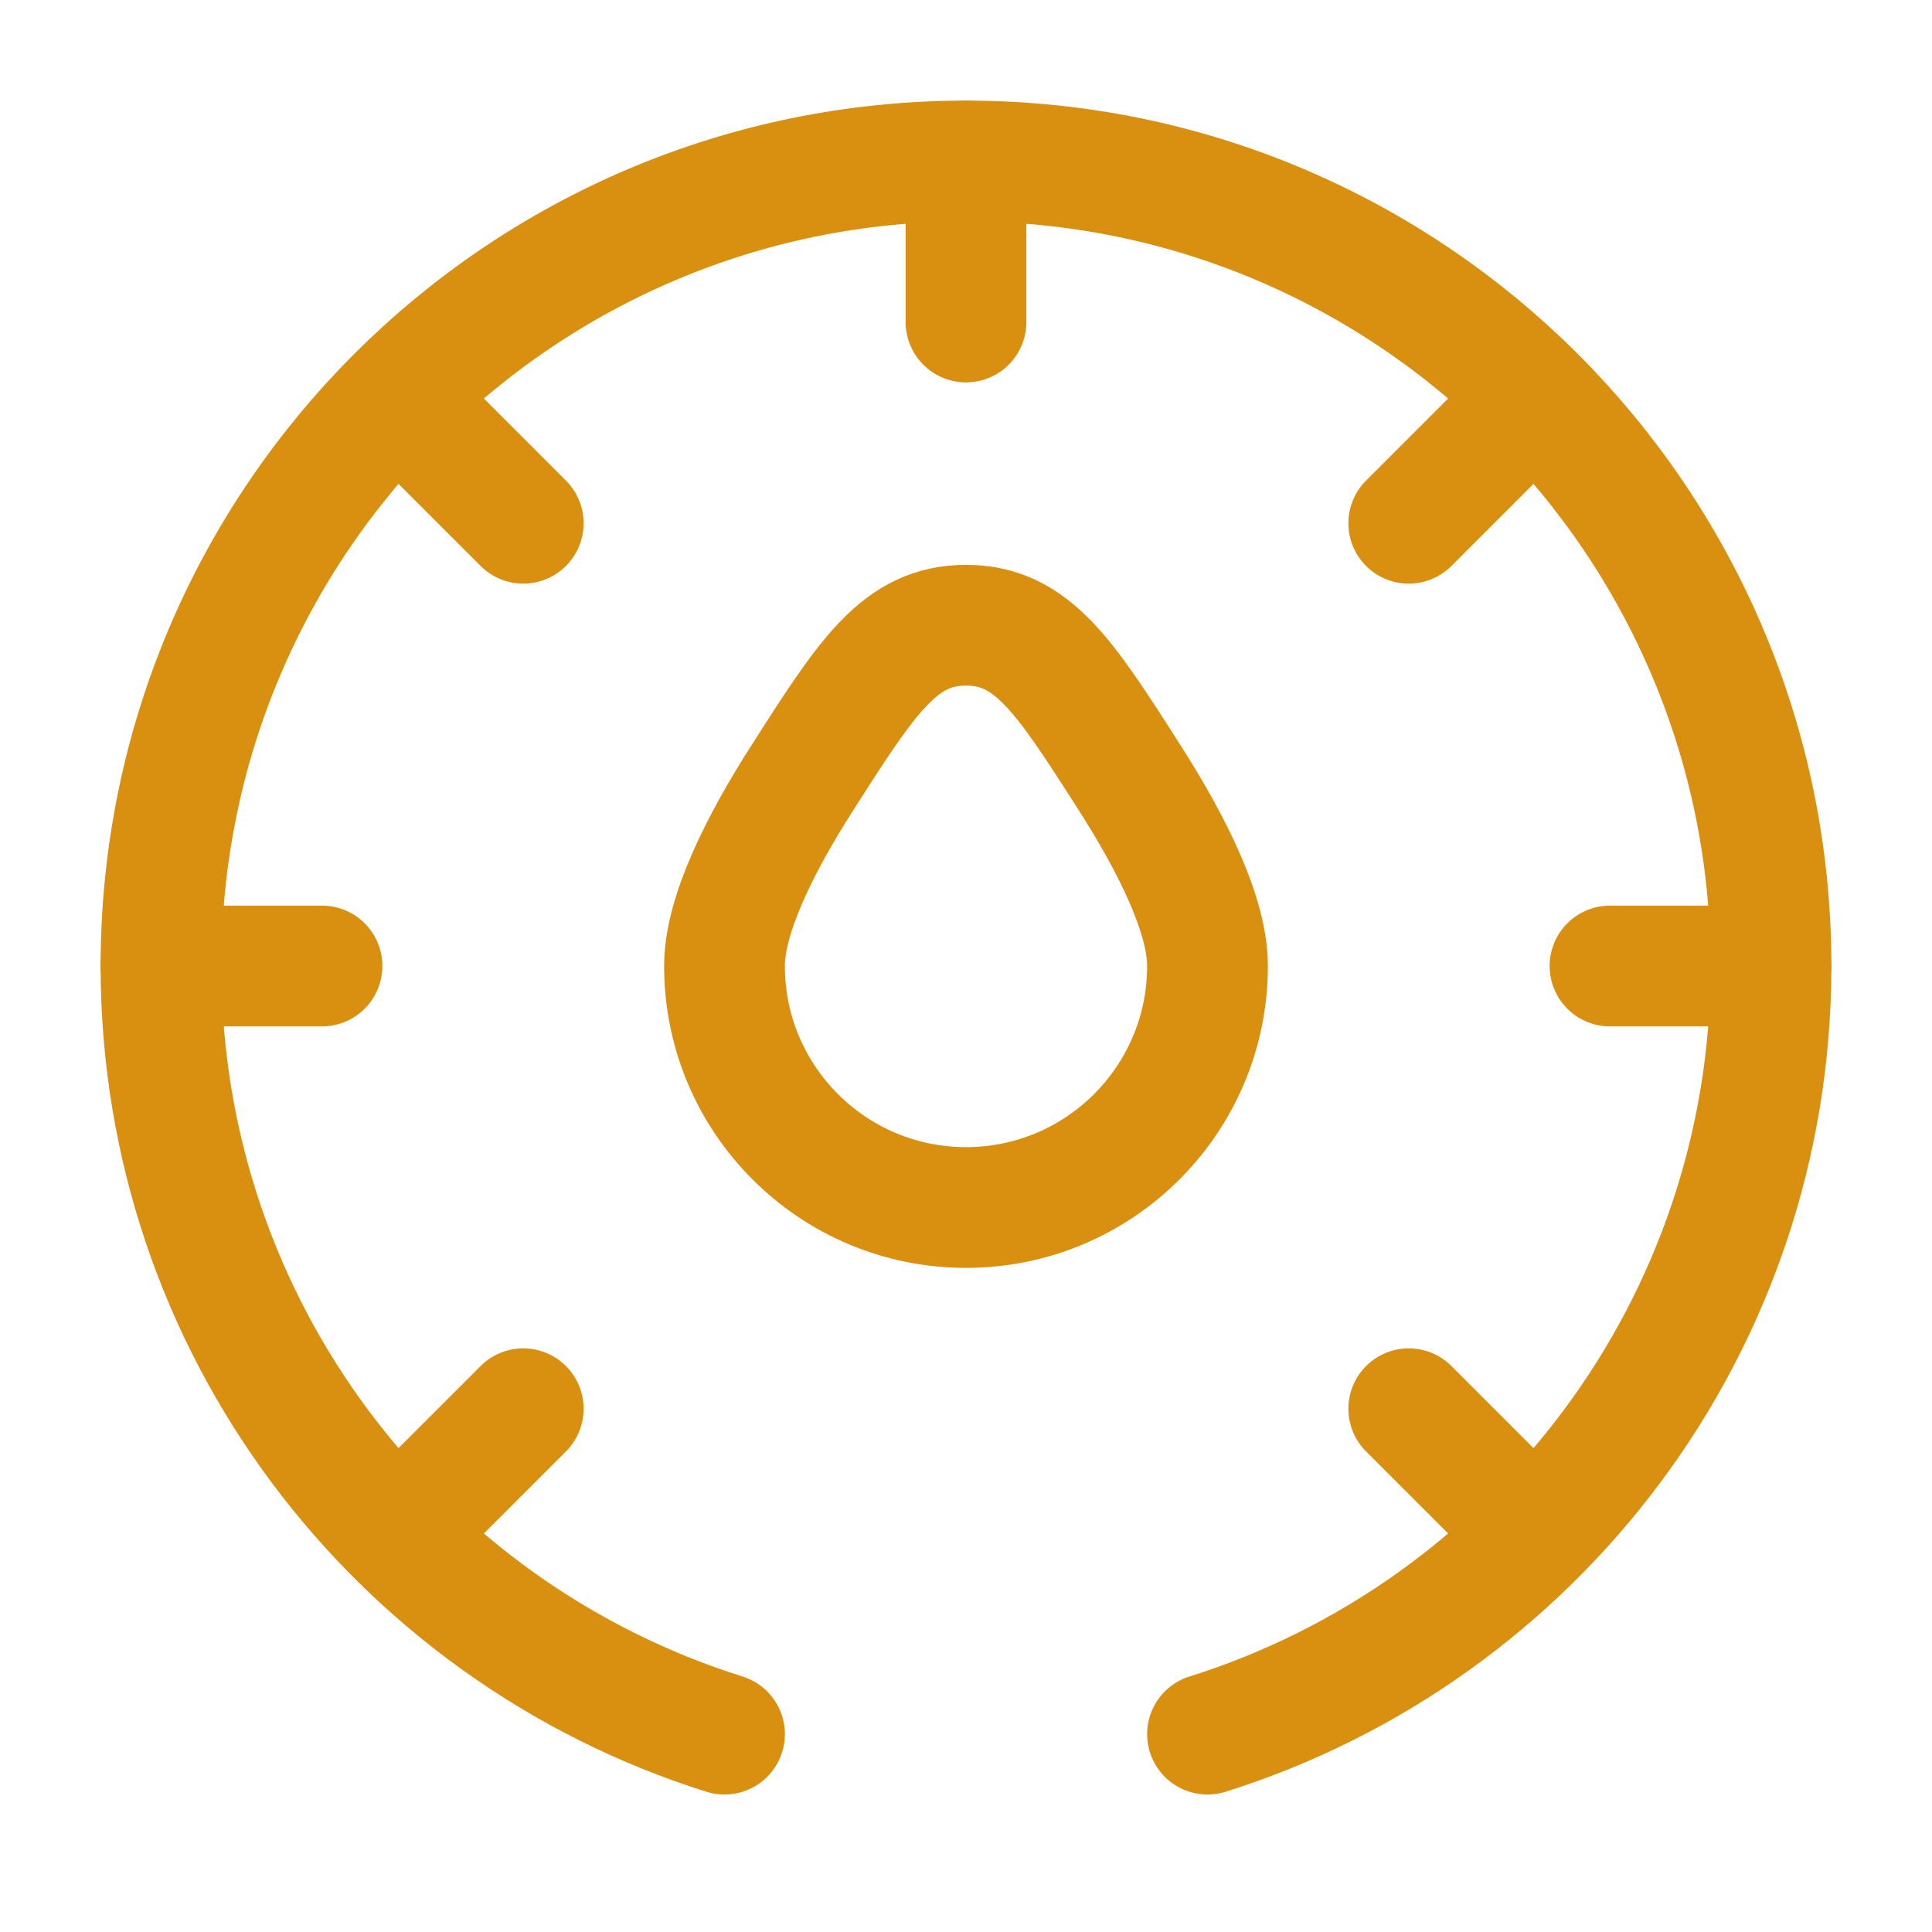
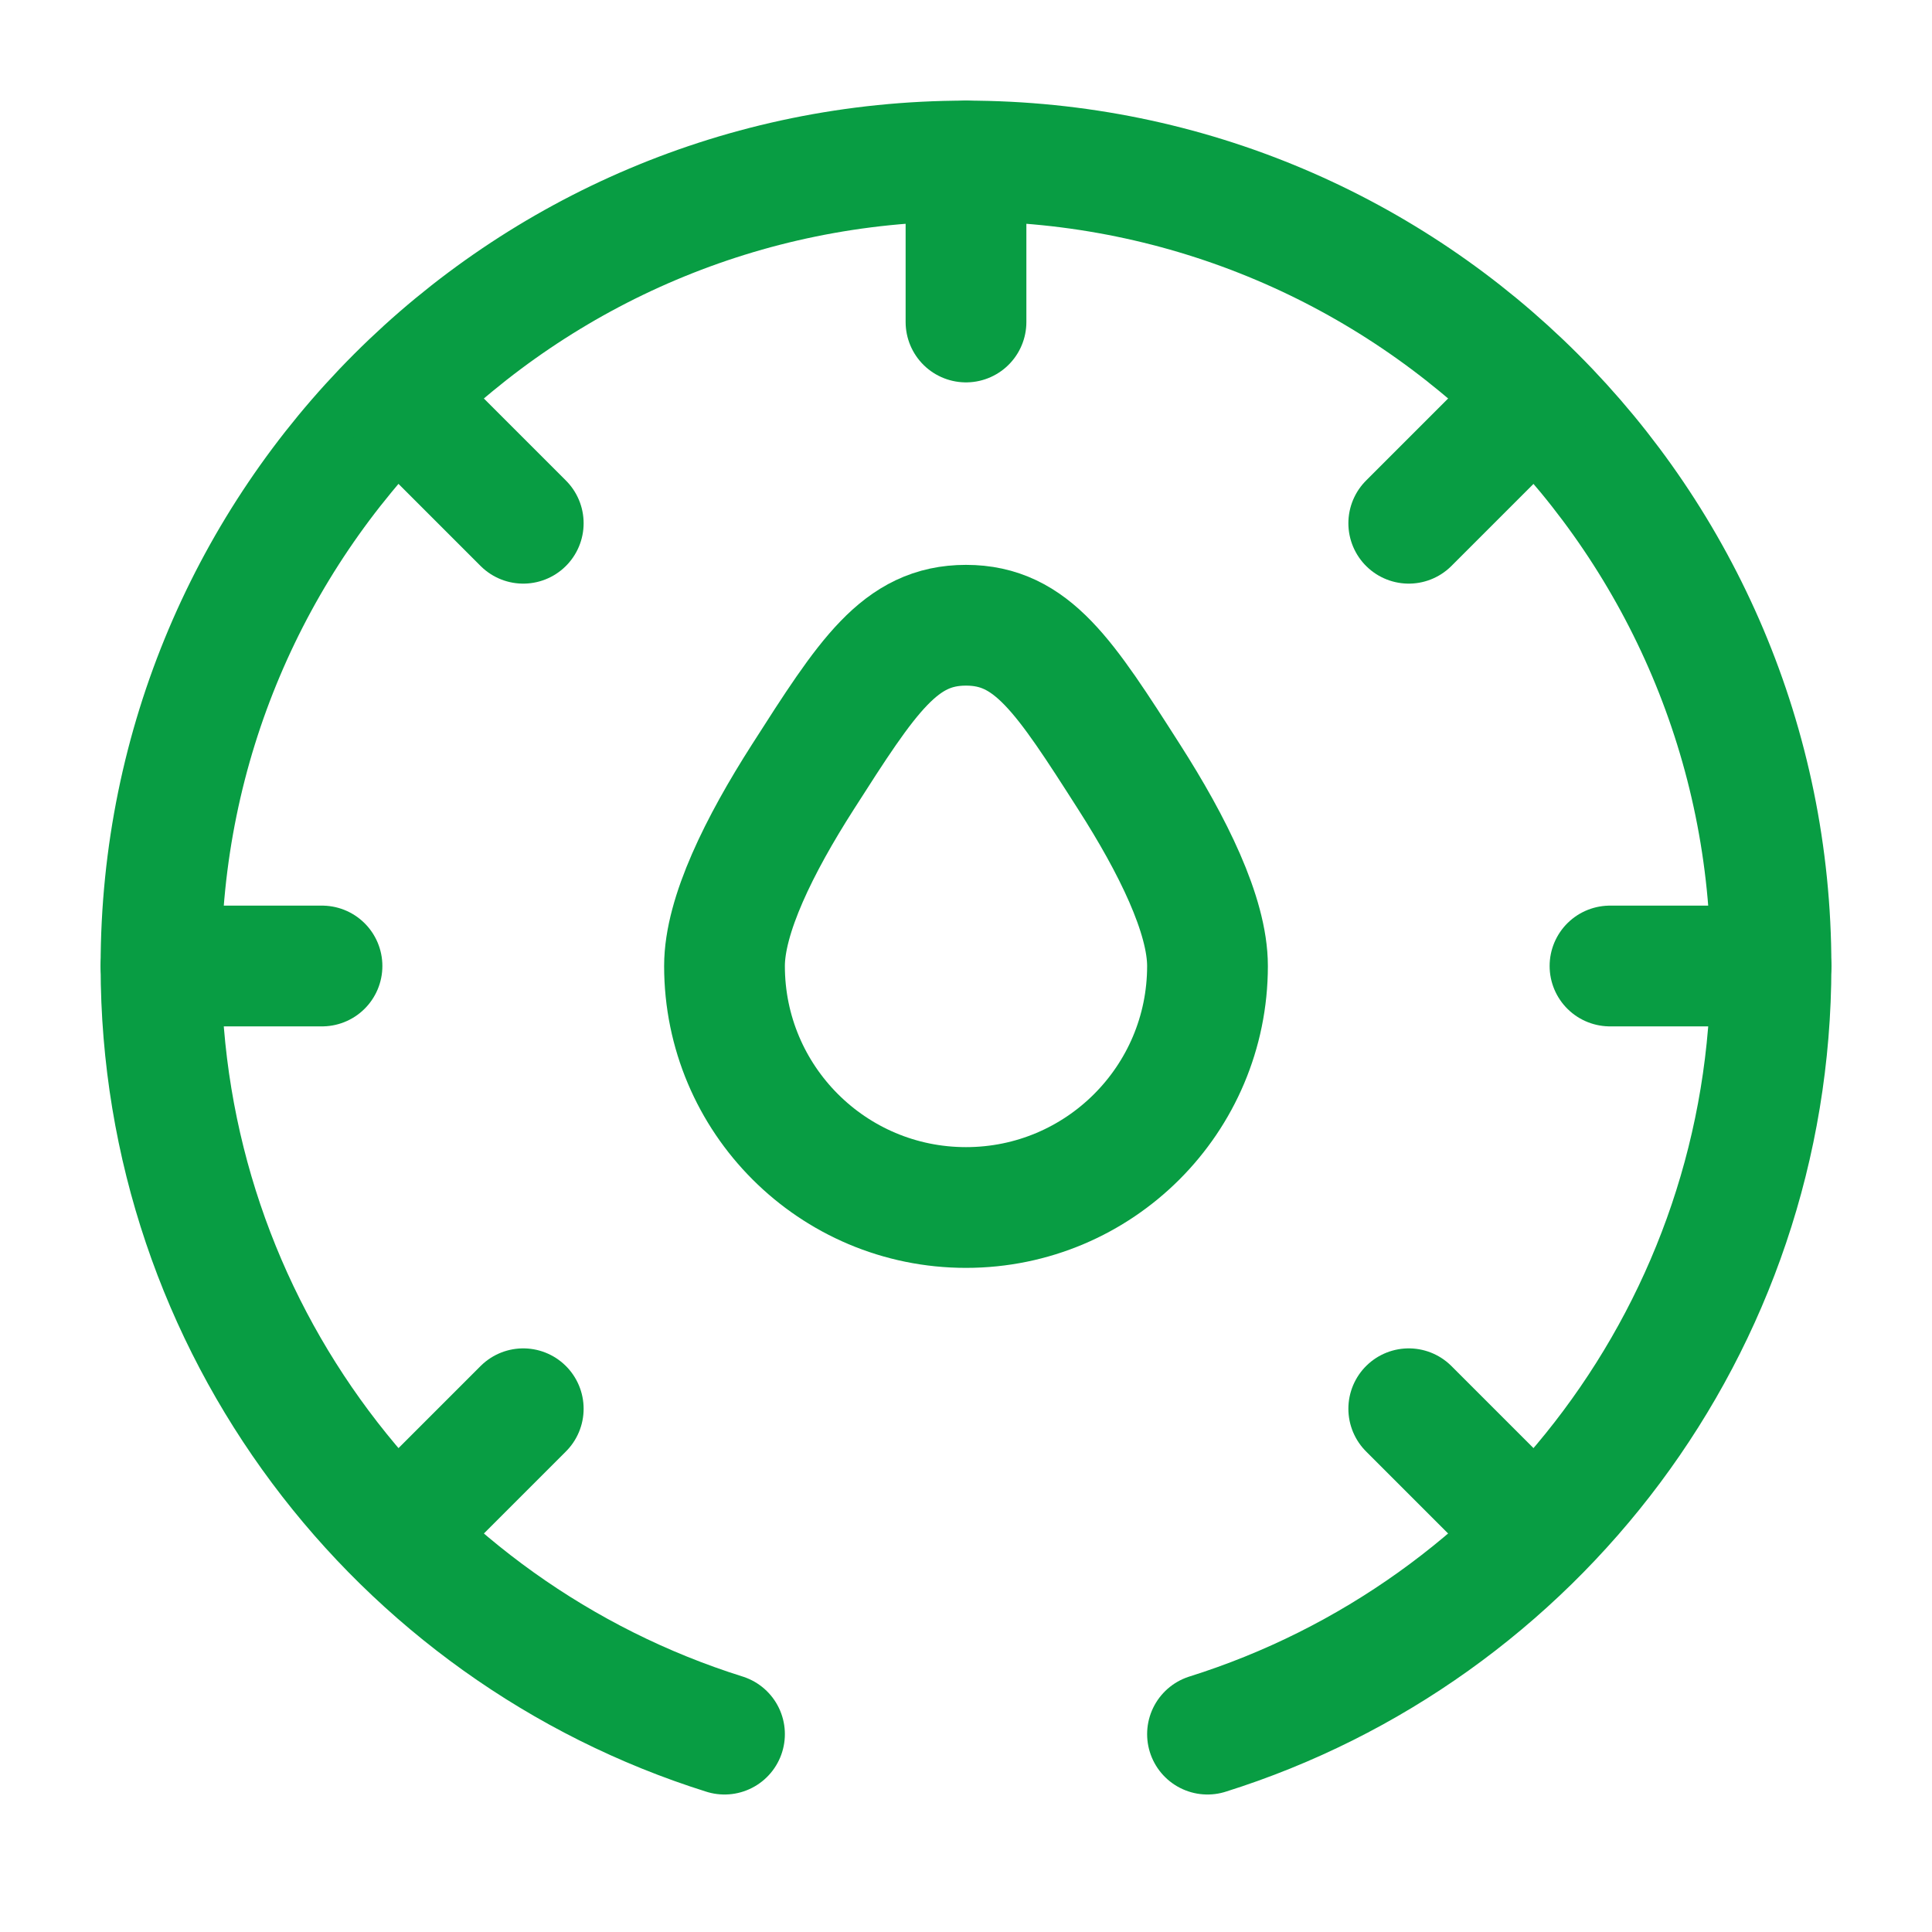
<svg xmlns="http://www.w3.org/2000/svg" preserveAspectRatio="none" overflow="visible" style="display: block;" width="24" height="24" viewBox="0 0 24 24" fill="none">
  <g id="Spedometer Middle">
-     <path id="Vector" d="M9 21.542C4.943 20.268 2 16.478 2 12C2 6.477 6.477 2 12 2C17.523 2 22 6.477 22 12C22 16.478 19.057 20.268 15 21.542" stroke-width="1.5" stroke-linecap="round" stroke="#D98F0F" />
-     <path id="Vector_2" d="M19 19L17.5 17.5" stroke-width="1.5" stroke-linecap="round" stroke="#D98F0F" />
-     <path id="Vector_3" d="M19 5L17.5 6.5" stroke-width="1.5" stroke-linecap="round" stroke="#D98F0F" />
-     <path id="Vector_4" d="M5 19L6.5 17.5" stroke-width="1.5" stroke-linecap="round" stroke="#D98F0F" />
-     <path id="Vector_5" d="M5 5L6.5 6.5" stroke-width="1.5" stroke-linecap="round" stroke="#D98F0F" />
-     <path id="Vector_6" d="M2 12H4" stroke-width="1.5" stroke-linecap="round" stroke="#D98F0F" />
-     <path id="Vector_7" d="M20 12L22 12" stroke-width="1.5" stroke-linecap="round" stroke="#D98F0F" />
-     <path id="Vector_8" d="M12 4L12 2" stroke-width="1.5" stroke-linecap="round" stroke="#D98F0F" />
-     <path id="Vector_9" d="M15 12C15 13.657 13.657 15 12 15C10.343 15 9 13.657 9 12C9 11.37 9.434 10.495 9.972 9.654C10.776 8.396 11.179 7.767 12 7.767C12.821 7.767 13.224 8.396 14.028 9.654C14.566 10.495 15 11.37 15 12Z" stroke-width="1.5" stroke="#D98F0F" />
+     <path id="Vector" d="M9 21.542C4.943 20.268 2 16.478 2 12C2 6.477 6.477 2 12 2C17.523 2 22 6.477 22 12C22 16.478 19.057 20.268 15 21.542" stroke-width="1.5" stroke-linecap="round" stroke="#089D43" />
+     <path id="Vector_2" d="M19 19L17.5 17.5" stroke-width="1.5" stroke-linecap="round" stroke="#089D43" />
+     <path id="Vector_3" d="M19 5L17.5 6.5" stroke-width="1.5" stroke-linecap="round" stroke="#089D43" />
+     <path id="Vector_4" d="M5 19L6.5 17.5" stroke-width="1.5" stroke-linecap="round" stroke="#089D43" />
+     <path id="Vector_5" d="M5 5L6.5 6.5" stroke-width="1.5" stroke-linecap="round" stroke="#089D43" />
+     <path id="Vector_6" d="M2 12H4" stroke-width="1.5" stroke-linecap="round" stroke="#089D43" />
+     <path id="Vector_7" d="M20 12L22 12" stroke-width="1.5" stroke-linecap="round" stroke="#089D43" />
+     <path id="Vector_8" d="M12 4L12 2" stroke-width="1.5" stroke-linecap="round" stroke="#089D43" />
+     <path id="Vector_9" d="M15 12C15 13.657 13.657 15 12 15C10.343 15 9 13.657 9 12C9 11.37 9.434 10.495 9.972 9.654C10.776 8.396 11.179 7.767 12 7.767C12.821 7.767 13.224 8.396 14.028 9.654C14.566 10.495 15 11.37 15 12Z" stroke-width="1.5" stroke="#089D43" />
  </g>
</svg>
